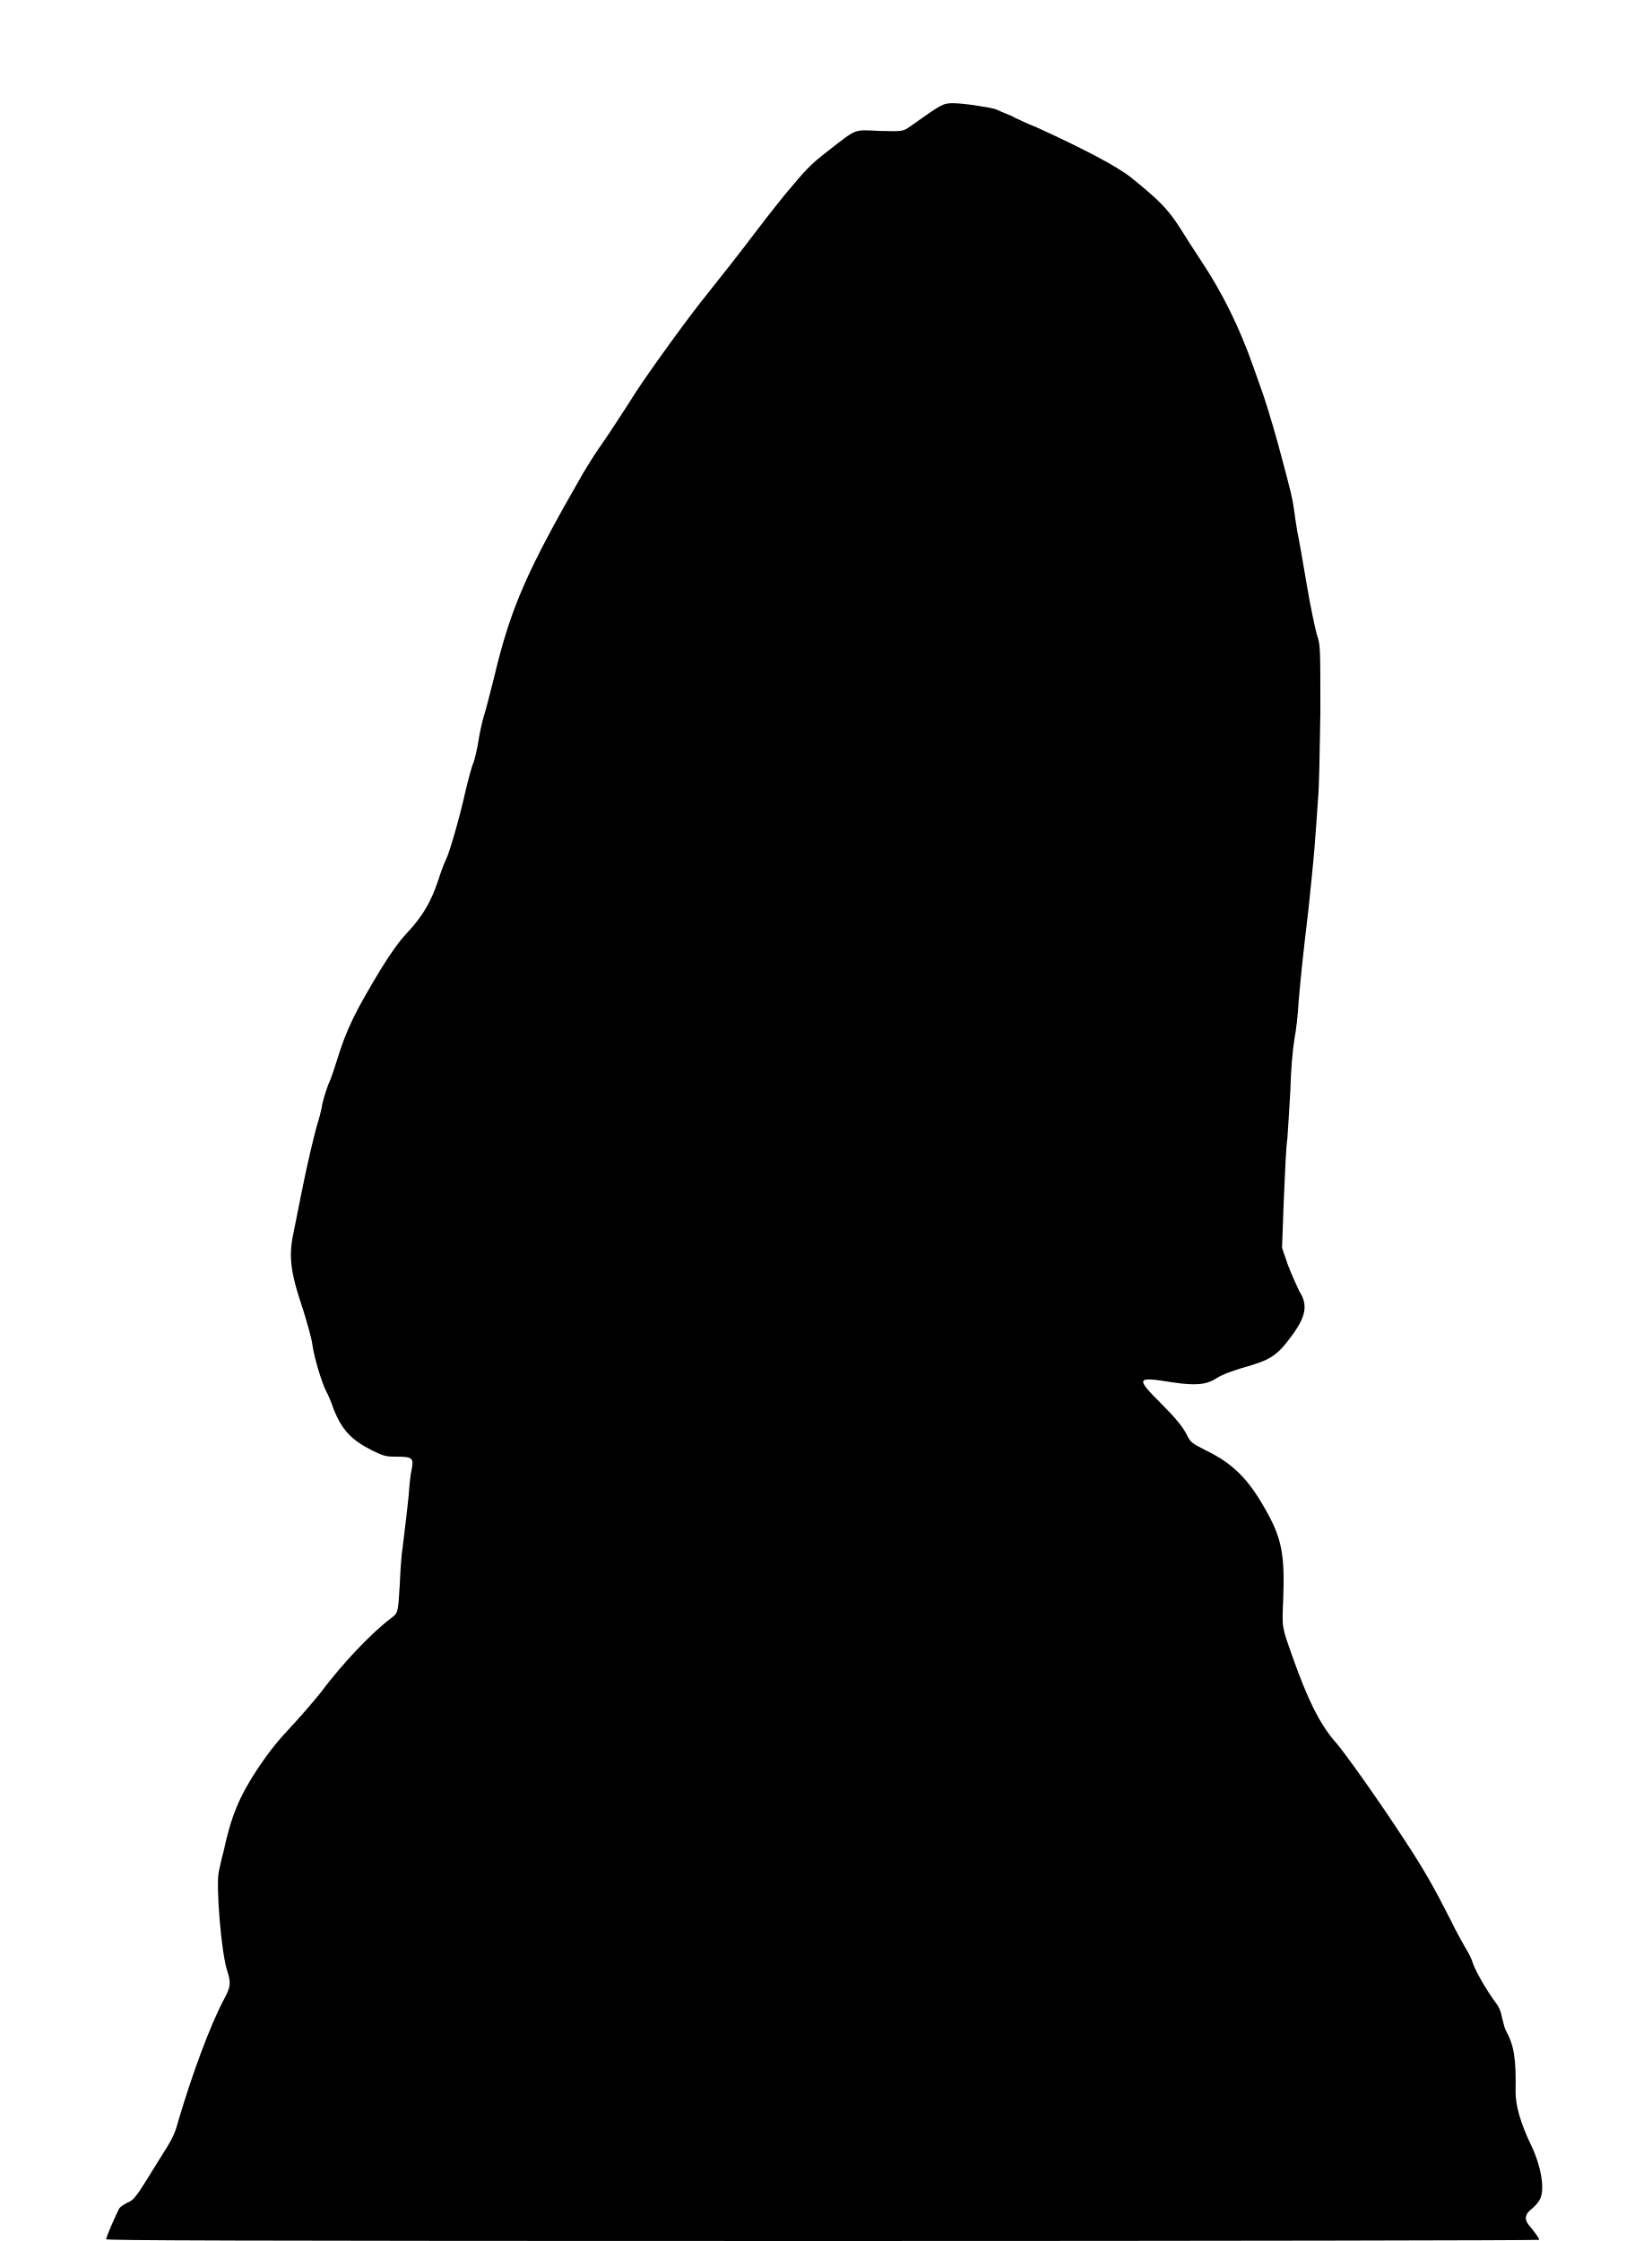
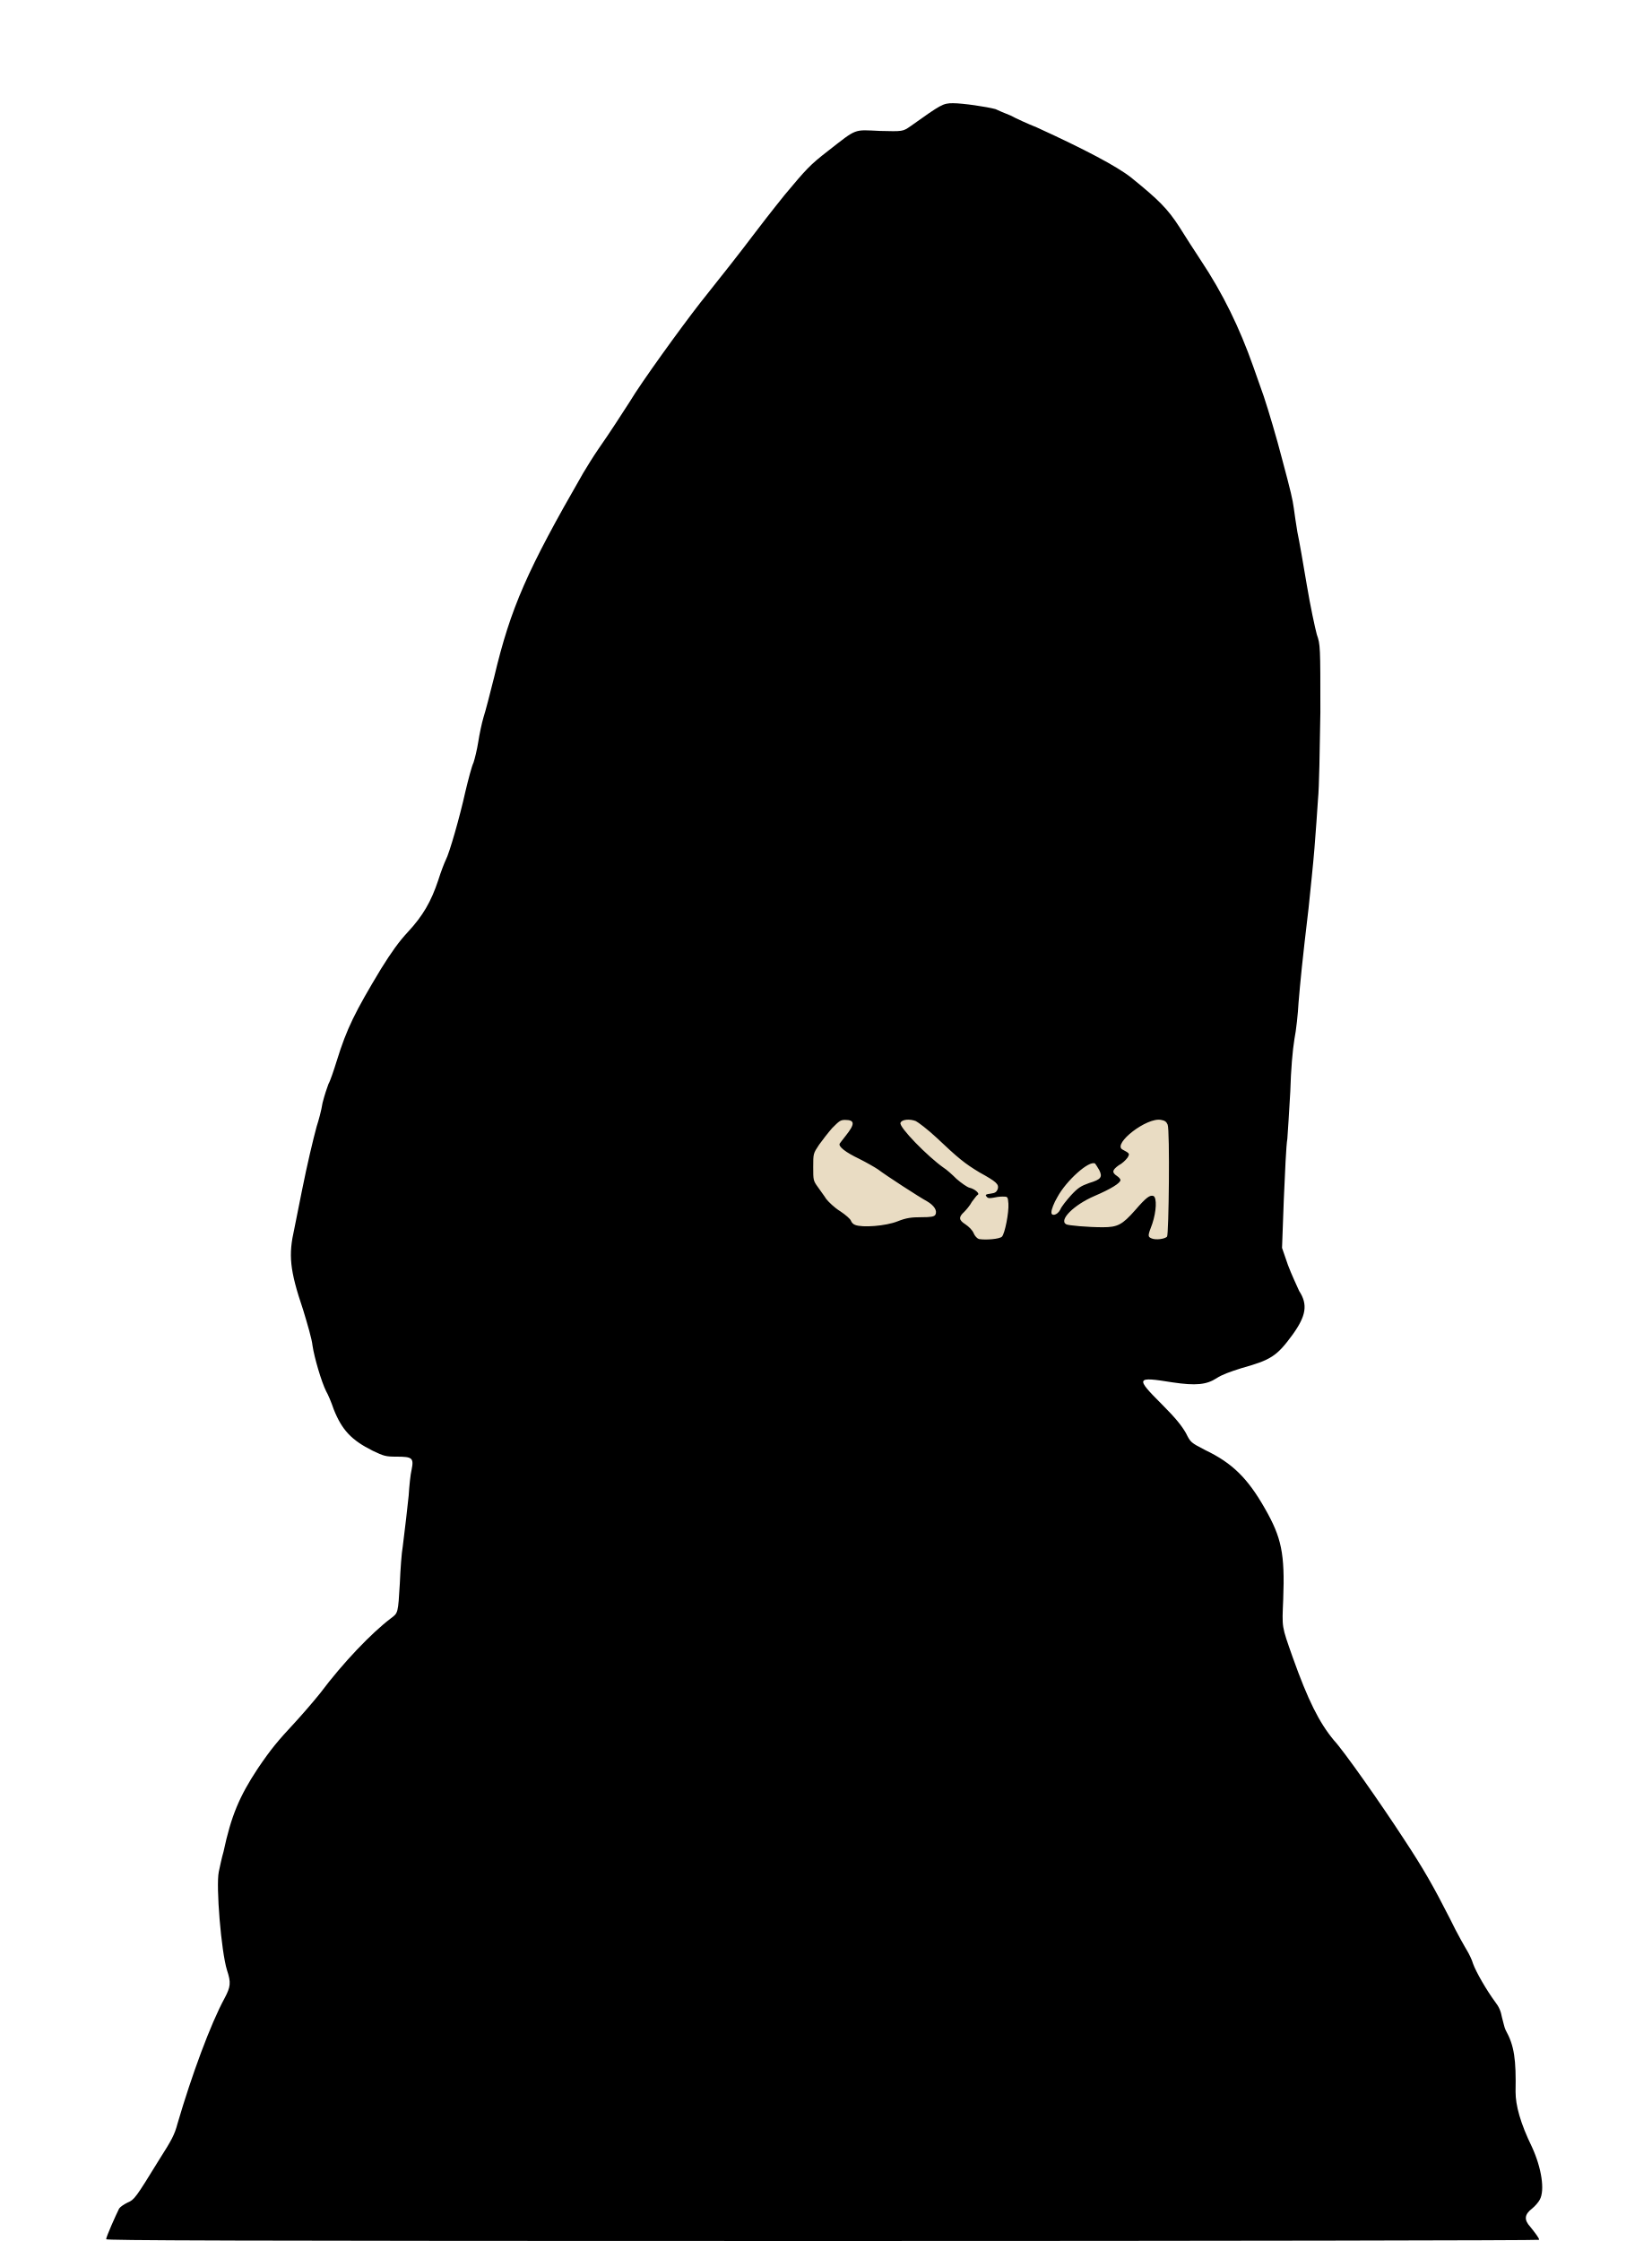
- <svg xmlns="http://www.w3.org/2000/svg" viewBox="0 0 280 380" data-frame="17 152.5 115.0 212">
+ <svg xmlns="http://www.w3.org/2000/svg" viewBox="0 0 280 380" data-frame="17 152.5 115.0 212 200.8">
  <path fill-rule="evenodd" d="M18.0 379.7C18.0 379.3 19.6 375.7 20.2 374.5C20.4 374.2 21.0 373.8 21.6 373.5C22.8 373.0 23.0 372.7 27.0 366.2C29.1 362.9 29.6 362.0 30.1 360.1C32.5 351.9 35.7 343.2 38.1 338.8C39.1 336.9 39.2 336.2 38.5 334.1C37.5 330.9 36.6 319.8 37.1 317.4C37.3 316.5 37.6 315.0 37.9 314.0C39.2 307.9 40.6 304.6 43.7 299.9C46.0 296.5 47.2 295.1 49.9 292.2C51.1 290.9 53.1 288.6 54.3 287.1C58.2 281.9 63.0 276.9 66.3 274.4C67.5 273.5 67.5 273.6 67.8 268.5C67.9 266.1 68.1 263.3 68.3 262.2C68.8 258.1 69.0 256.5 69.3 253.6C69.4 252.0 69.6 250.0 69.8 249.2C70.2 247.2 69.9 247.0 67.2 247.0C65.4 247.0 65.1 246.9 63.2 246.0C59.6 244.2 58.0 242.5 56.6 239.0C56.2 237.8 55.6 236.4 55.3 235.9C54.5 234.3 53.3 230.2 53.0 228.2C52.9 227.1 52.1 224.4 51.4 222.1C49.1 215.3 48.9 212.8 49.9 208.4C50.2 206.9 50.8 203.9 51.2 201.9C52.1 197.4 53.1 193.2 53.7 191.0C54.0 190.1 54.5 188.3 54.7 187.0C55.0 185.8 55.5 184.3 55.7 183.8C56.0 183.3 56.6 181.5 57.1 179.9C58.8 174.4 60.2 171.6 64.6 164.3C66.4 161.4 67.7 159.6 69.2 158.0C71.7 155.3 73.1 152.9 74.3 149.3C74.8 147.7 75.4 146.2 75.6 145.8C76.2 144.7 78.0 138.4 78.9 134.3C79.4 132.2 80.0 129.9 80.3 129.3C80.5 128.7 80.9 127.1 81.1 125.8C81.3 124.5 81.7 122.6 82.0 121.6C82.3 120.7 83.1 117.6 83.8 114.8C86.6 103.0 89.4 96.7 98.9 80.2C99.5 79.2 100.6 77.4 101.5 76.1C103.6 73.1 105.5 70.1 106.8 68.1C108.7 64.9 115.5 55.5 118.7 51.4C122.3 46.9 125.9 42.3 127.7 39.9C128.6 38.7 131.0 35.6 133.1 33.0C136.7 28.7 137.3 28.0 140.4 25.6C145.4 21.7 144.7 22.0 149.2 22.2C153.1 22.3 153.1 22.3 154.4 21.4C159.6 17.7 159.9 17.5 161.6 17.5C163.3 17.5 167.3 18.1 168.8 18.5C169.2 18.7 170.4 19.2 171.4 19.6C172.3 20.1 174.3 21.0 175.8 21.6C183.9 25.3 189.4 28.2 191.8 30.1C196.5 33.9 198.0 35.4 200.0 38.5C201.0 40.1 202.6 42.6 203.6 44.1C207.4 49.8 210.2 55.6 212.5 62.1C213.1 63.8 213.9 66.1 214.3 67.2C215.1 69.6 216.5 74.3 217.4 77.8C218.9 83.4 219.2 84.7 219.4 86.2C219.5 87.1 219.8 88.9 220.0 90.2C220.3 91.6 221.0 95.6 221.6 99.2C222.2 102.8 223.0 106.5 223.3 107.6C223.9 109.3 223.9 109.6 223.9 120.8C223.8 127.1 223.7 133.6 223.5 135.5C223.4 137.4 223.1 141.1 222.9 143.8C222.7 146.4 222.2 151.0 221.9 154.0C220.8 163.2 220.5 166.5 220.2 170.0C220.1 171.9 219.8 174.7 219.5 176.2C219.2 178.0 218.9 181.4 218.8 185.1C218.6 188.4 218.4 192.0 218.3 193.1C218.1 194.2 217.9 198.8 217.7 203.4L217.4 211.6L218.4 214.5C219.0 216.1 219.9 218.0 220.3 218.9C221.8 221.2 221.5 223.1 219.2 226.3C216.5 230.0 215.5 230.6 210.5 232.0C208.6 232.6 207.2 233.1 206.3 233.7C204.6 234.8 202.8 235.0 198.8 234.4C192.6 233.4 192.5 233.6 197.0 238.1C199.5 240.6 200.4 241.8 201.1 243.0C201.9 244.6 201.9 244.6 204.4 245.9C209.0 248.1 211.6 250.7 214.5 255.8C217.3 260.7 217.9 263.4 217.6 271.2C217.4 276.1 217.3 275.6 219.2 281.0C221.8 288.3 223.7 292.1 226.2 295.1C227.8 296.8 234.0 305.6 238.1 311.9C241.4 316.9 243.1 319.9 245.9 325.4C247.1 327.9 248.5 330.3 248.8 330.8C249.1 331.3 249.6 332.3 249.8 333.0C250.3 334.4 252.1 337.5 253.5 339.4C254.2 340.3 254.5 341.0 254.7 342.1C254.9 342.8 255.1 343.8 255.3 344.2C256.8 346.9 257.1 349.2 257.0 354.7C257.0 357.0 257.8 360.0 259.8 364.1C261.4 367.6 262.0 371.4 261.1 373.0C260.9 373.4 260.3 374.1 259.8 374.5C258.5 375.5 258.4 376.4 259.5 377.6C260.3 378.6 261.0 379.5 261.0 379.8C261.0 379.9 206.3 380.0 139.5 380.0C36.2 380.0 18.0 379.9 18.0 379.7Z" />
+   <path fill="#e9dcc3" d="M166.0 210.1C165.7 210.0 165.3 209.6 165.1 209.1C164.9 208.6 164.3 208.0 163.7 207.6C162.6 206.9 162.5 206.4 163.5 205.5C163.8 205.2 164.5 204.4 164.8 203.8C165.2 203.3 165.6 202.7 165.8 202.6C166.2 202.4 165.3 201.6 164.4 201.4C164.0 201.3 163.0 200.6 162.2 199.9C161.5 199.2 160.5 198.3 160.0 198.0C157.3 196.1 152.4 191.1 152.7 190.4C152.9 189.8 154.3 189.7 155.3 190.1C155.7 190.3 157.3 191.5 158.8 192.9C162.5 196.4 163.6 197.3 166.1 198.8C169.0 200.4 169.4 200.8 169.2 201.6C169.0 202.1 168.8 202.3 168.0 202.4C167.2 202.5 167.0 202.6 167.3 202.9C167.5 203.2 167.8 203.2 168.4 203.1C168.8 203.0 169.5 202.9 170.0 202.9C170.9 202.9 170.9 202.9 171.0 204.1C171.1 205.6 170.4 209.2 169.9 209.7C169.5 210.1 167.2 210.3 166.0 210.1ZM195.3 210.0C194.6 209.7 194.6 209.6 195.4 207.5C196.1 205.4 196.2 203.1 195.6 202.8C195.0 202.6 194.4 203.0 192.5 205.2C190.3 207.7 189.5 208.1 187.0 208.1C184.5 208.1 181.1 207.8 180.8 207.6C179.5 206.9 182.1 204.3 185.6 202.8C188.4 201.6 190.0 200.6 190.0 200.1C190.0 199.9 189.7 199.6 189.4 199.4C188.5 198.8 188.6 198.4 189.7 197.6C190.3 197.3 190.9 196.7 191.2 196.3C191.6 195.6 191.6 195.6 190.3 194.9C188.7 193.9 194.5 189.4 196.9 189.9C197.5 190.0 197.8 190.2 198.0 190.7C198.4 191.6 198.2 209.4 197.9 209.7C197.5 210.1 196.0 210.3 195.3 210.0ZM145.0 207.7C144.7 207.6 144.4 207.3 144.3 207.0C144.2 206.7 143.4 206.0 142.5 205.4C141.5 204.8 140.5 203.8 140.1 203.3C139.8 202.8 139.1 201.9 138.7 201.3C137.9 200.2 137.9 200.1 137.9 197.9C137.9 195.6 137.9 195.6 138.9 194.1C139.4 193.4 140.4 192.1 141.1 191.3C142.3 190.1 142.5 189.9 143.3 189.9C145.0 189.9 145.0 190.6 143.4 192.6C142.9 193.2 142.5 193.8 142.4 193.9C142.1 194.4 143.4 195.4 145.7 196.5C146.9 197.1 148.3 197.9 148.9 198.3C150.2 199.3 155.9 203.0 157.2 203.7C158.4 204.4 159.0 205.3 158.6 206.0C158.4 206.3 157.9 206.4 156.2 206.4C154.6 206.4 153.7 206.5 152.2 207.1C150.2 207.9 146.2 208.2 145.0 207.7ZM178.3 205.5C178.3 205.1 178.7 204.0 179.3 203.0C180.8 200.2 184.7 196.7 185.7 197.3C185.8 197.4 186.1 197.9 186.4 198.4C187.0 199.6 186.7 200.0 184.7 200.6C183.3 201.1 182.8 201.4 181.6 202.7C180.8 203.6 180.0 204.6 179.8 205.1C179.3 206.1 178.2 206.3 178.3 205.5Z" />
</svg>
